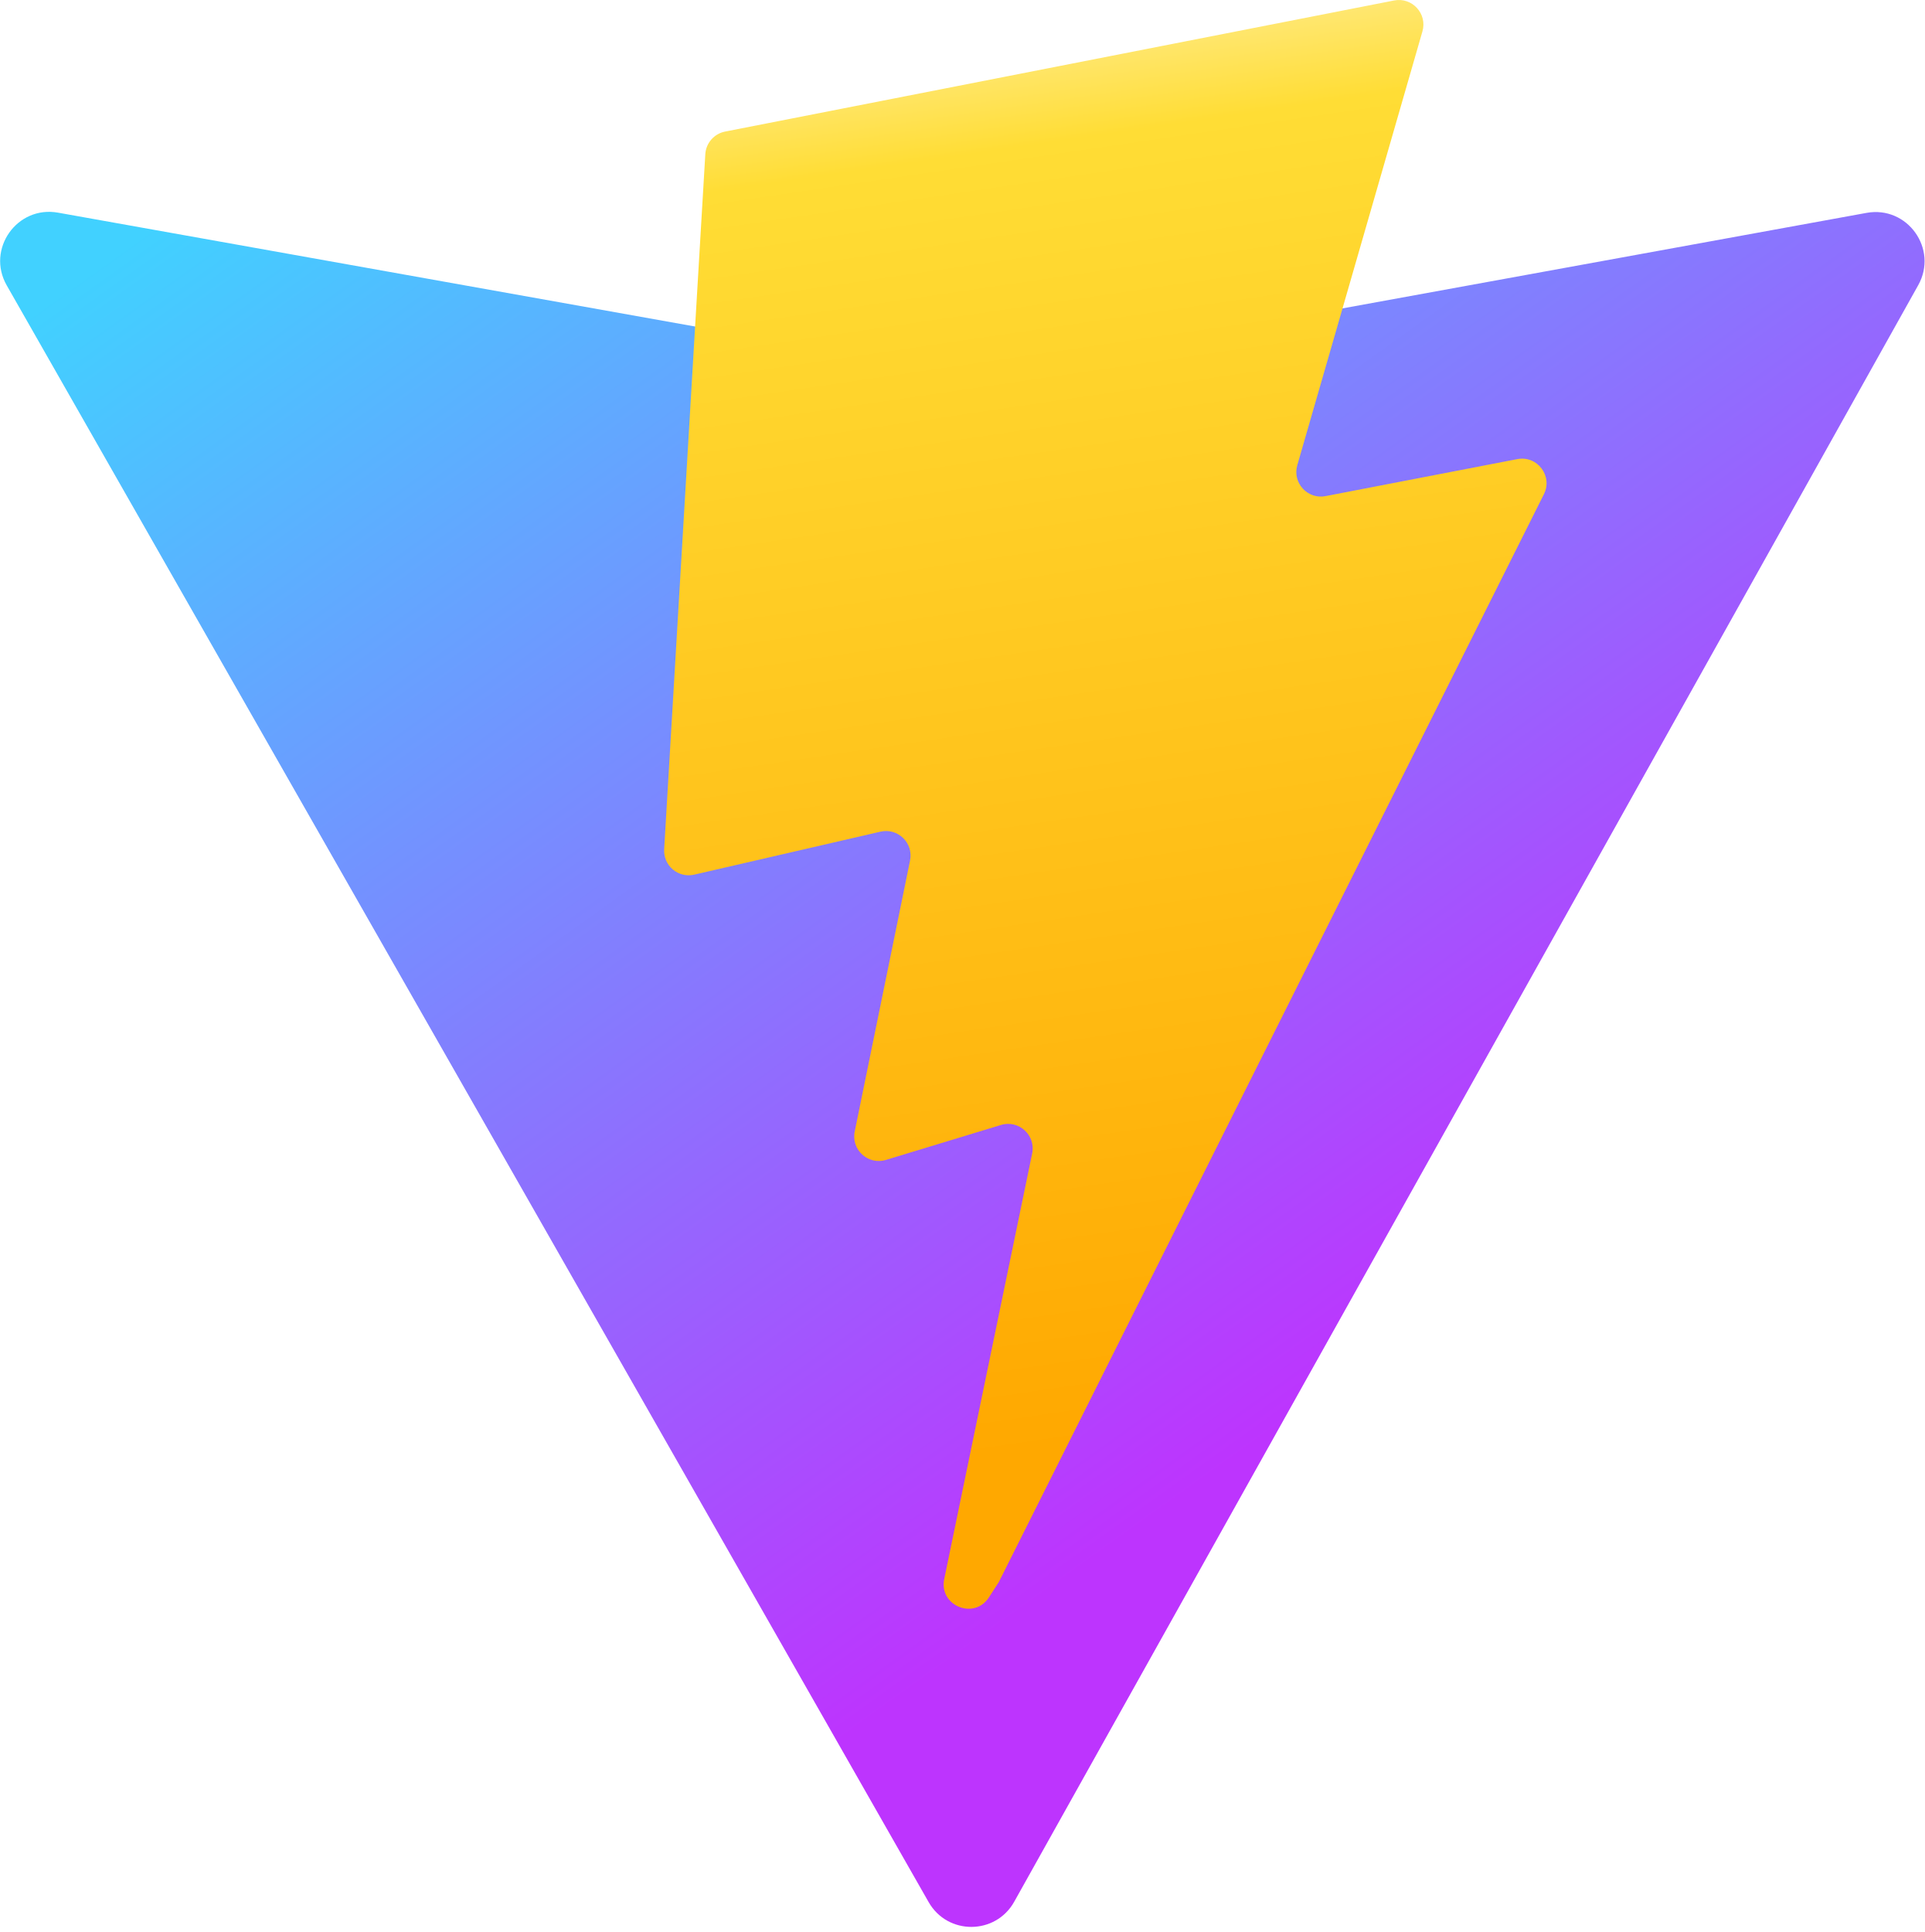
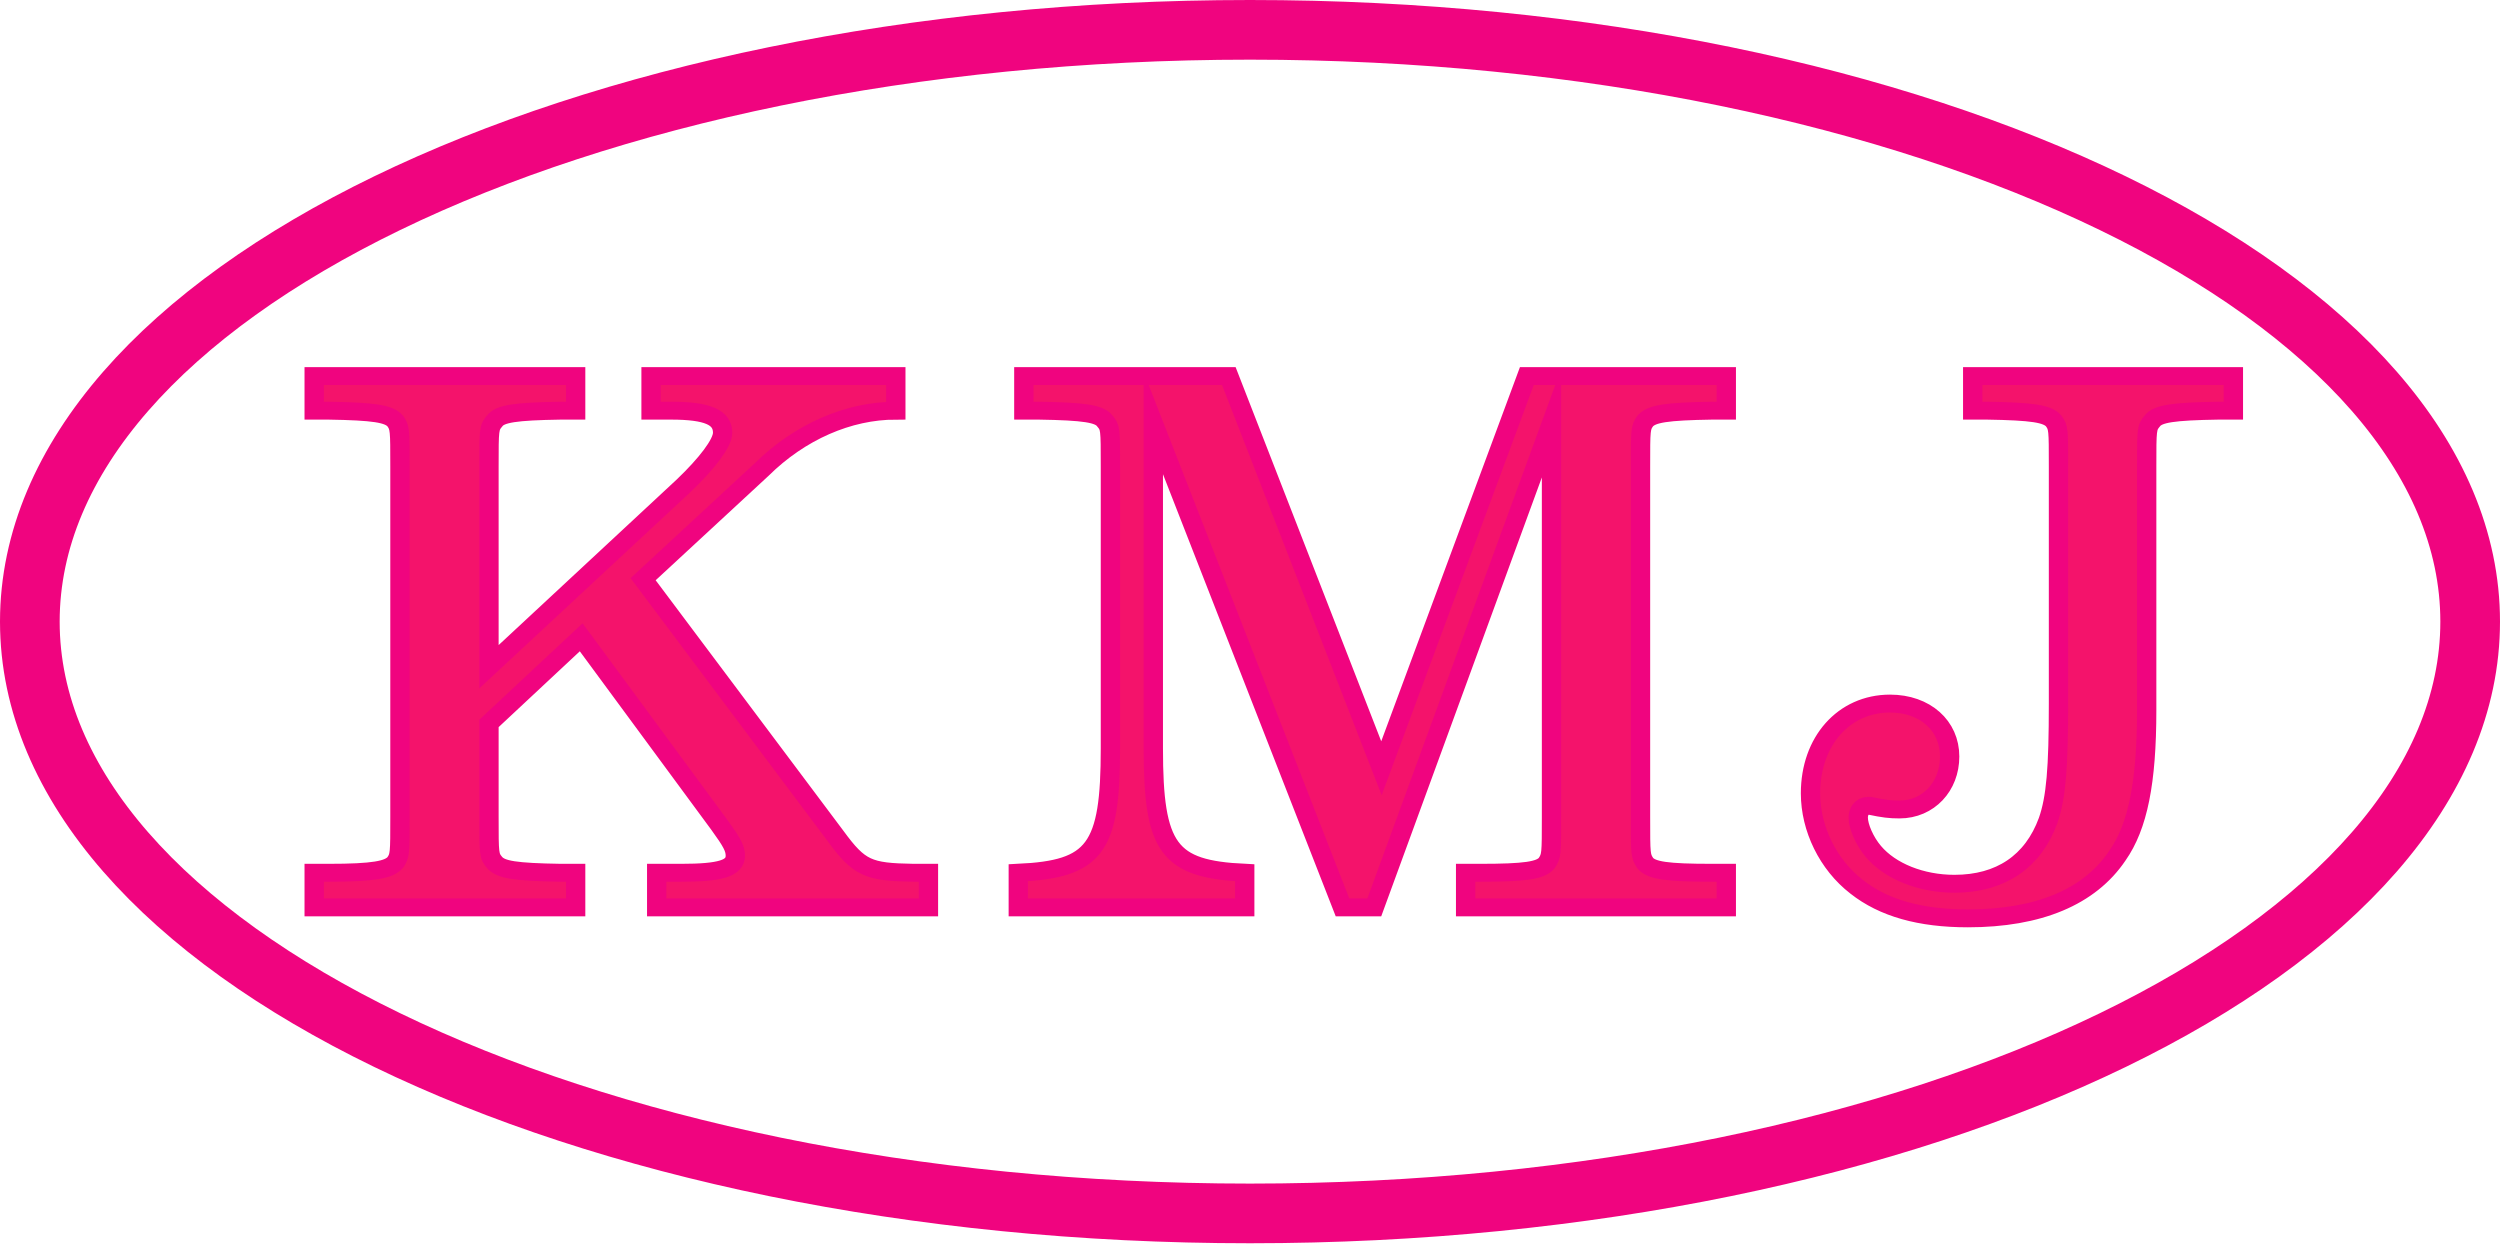
- <svg xmlns="http://www.w3.org/2000/svg" aria-hidden="true" role="img" class="iconify iconify--logos" width="31.88" height="32" preserveAspectRatio="xMidYMid meet" viewBox="0 0 256 257">
+ <svg xmlns="http://www.w3.org/2000/svg" viewBox="0 0 419.02 208.38">
  <defs>
-     <linearGradient id="IconifyId1813088fe1fbc01fb466" x1="-.828%" x2="57.636%" y1="7.652%" y2="78.411%">
-       <stop offset="0%" stop-color="#41D1FF" />
-       <stop offset="100%" stop-color="#BD34FE" />
-     </linearGradient>
-     <linearGradient id="IconifyId1813088fe1fbc01fb467" x1="43.376%" x2="50.316%" y1="2.242%" y2="89.03%">
-       <stop offset="0%" stop-color="#FFEA83" />
-       <stop offset="8.333%" stop-color="#FFDD35" />
-       <stop offset="100%" stop-color="#FFA800" />
-     </linearGradient>
+     <style>.cls-1{font-size:123.33px;fill:#f4136b;stroke-width:3px;font-family:Century;letter-spacing:0.07em;}.cls-1,.cls-2{stroke:#f0047f;stroke-miterlimit:10;}.cls-2{fill:none;stroke-width:10px;}</style>
  </defs>
-   <path fill="url(#IconifyId1813088fe1fbc01fb466)" d="M255.153 37.938L134.897 252.976c-2.483 4.44-8.862 4.466-11.382.048L.875 37.958c-2.746-4.814 1.371-10.646 6.827-9.67l120.385 21.517a6.537 6.537 0 0 0 2.322-.004l117.867-21.483c5.438-.991 9.574 4.796 6.877 9.62Z" />
-   <path fill="url(#IconifyId1813088fe1fbc01fb467)" d="M185.432.063L96.44 17.501a3.268 3.268 0 0 0-2.634 3.014l-5.474 92.456a3.268 3.268 0 0 0 3.997 3.378l24.777-5.718c2.318-.535 4.413 1.507 3.936 3.838l-7.361 36.047c-.495 2.426 1.782 4.5 4.151 3.78l15.304-4.649c2.372-.72 4.652 1.36 4.15 3.788l-11.698 56.621c-.732 3.542 3.979 5.473 5.943 2.437l1.313-2.028l72.516-144.72c1.215-2.423-.88-5.186-3.54-4.672l-25.505 4.922c-2.396.462-4.435-1.77-3.759-4.114l16.646-57.705c.677-2.35-1.37-4.583-3.769-4.113Z" />
+   <g id="圖層_2" data-name="圖層 2">
+     <g id="圖層_2-2" data-name="圖層 2">
+       <text class="cls-1" transform="translate(48.66 152.08) scale(1.08 1)">KMJ</text>
+       <ellipse class="cls-2" cx="209.51" cy="104.19" rx="204.51" ry="99.19" />
+     </g>
+   </g>
</svg>
